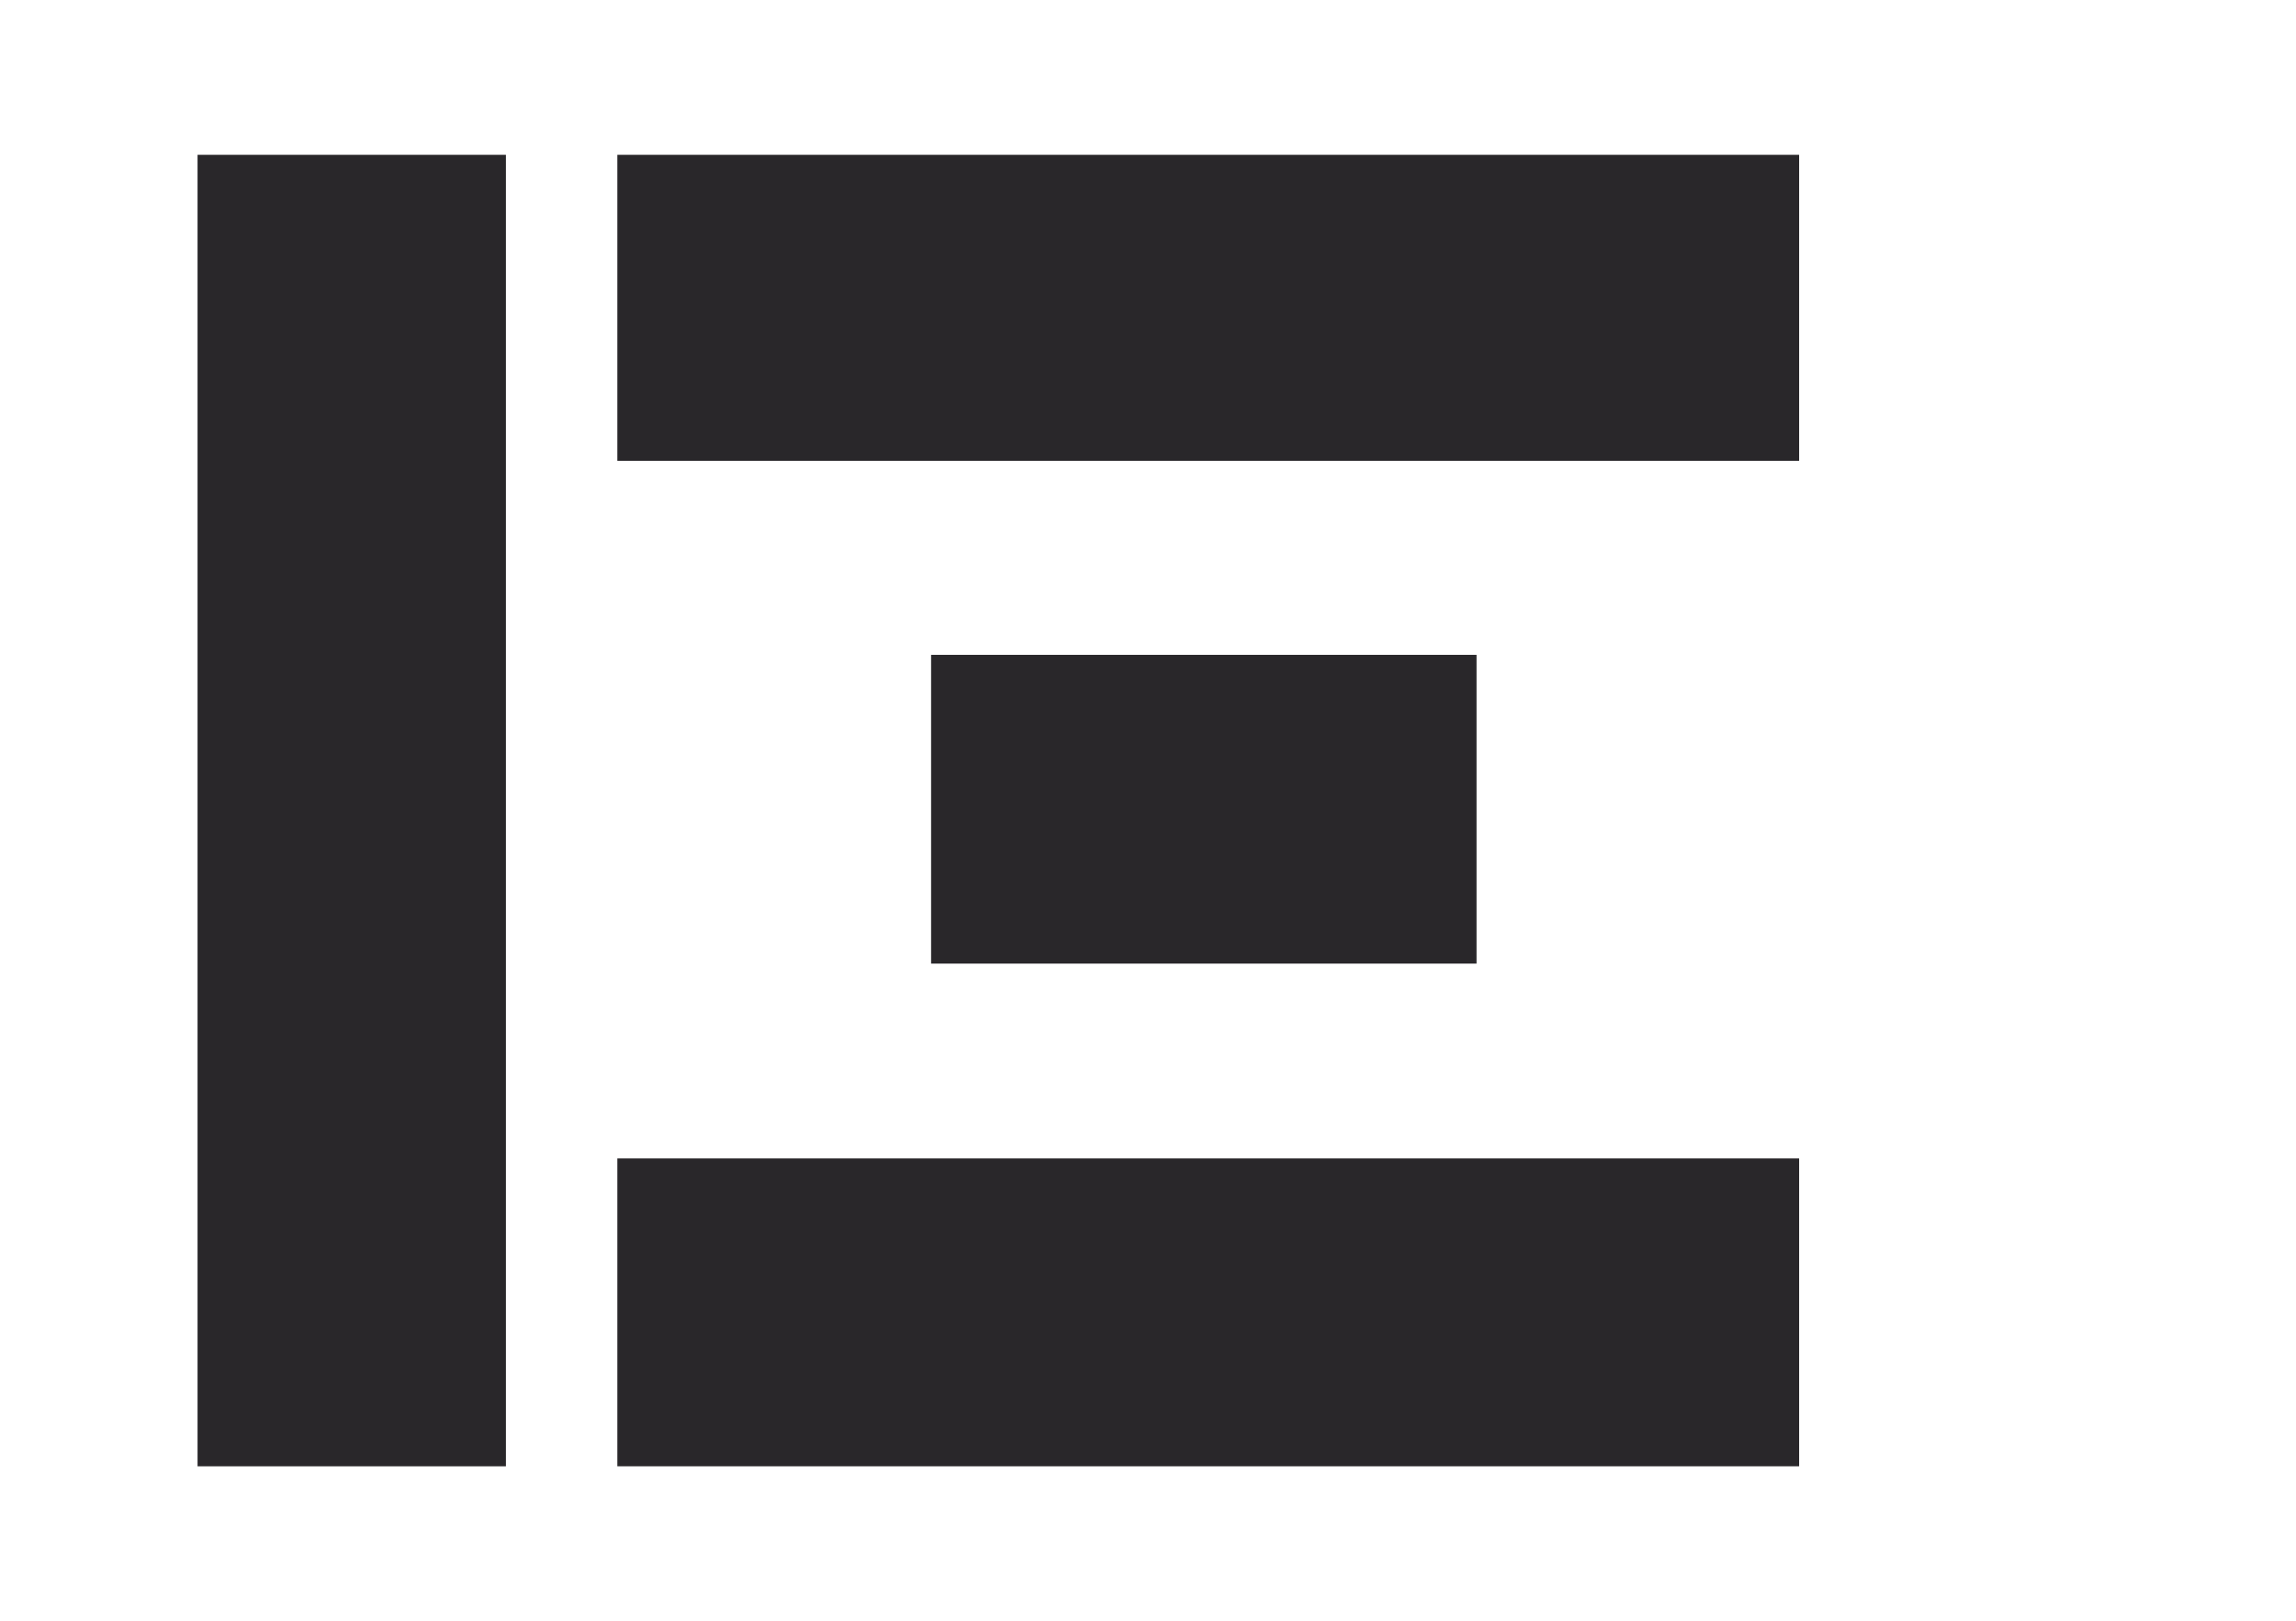
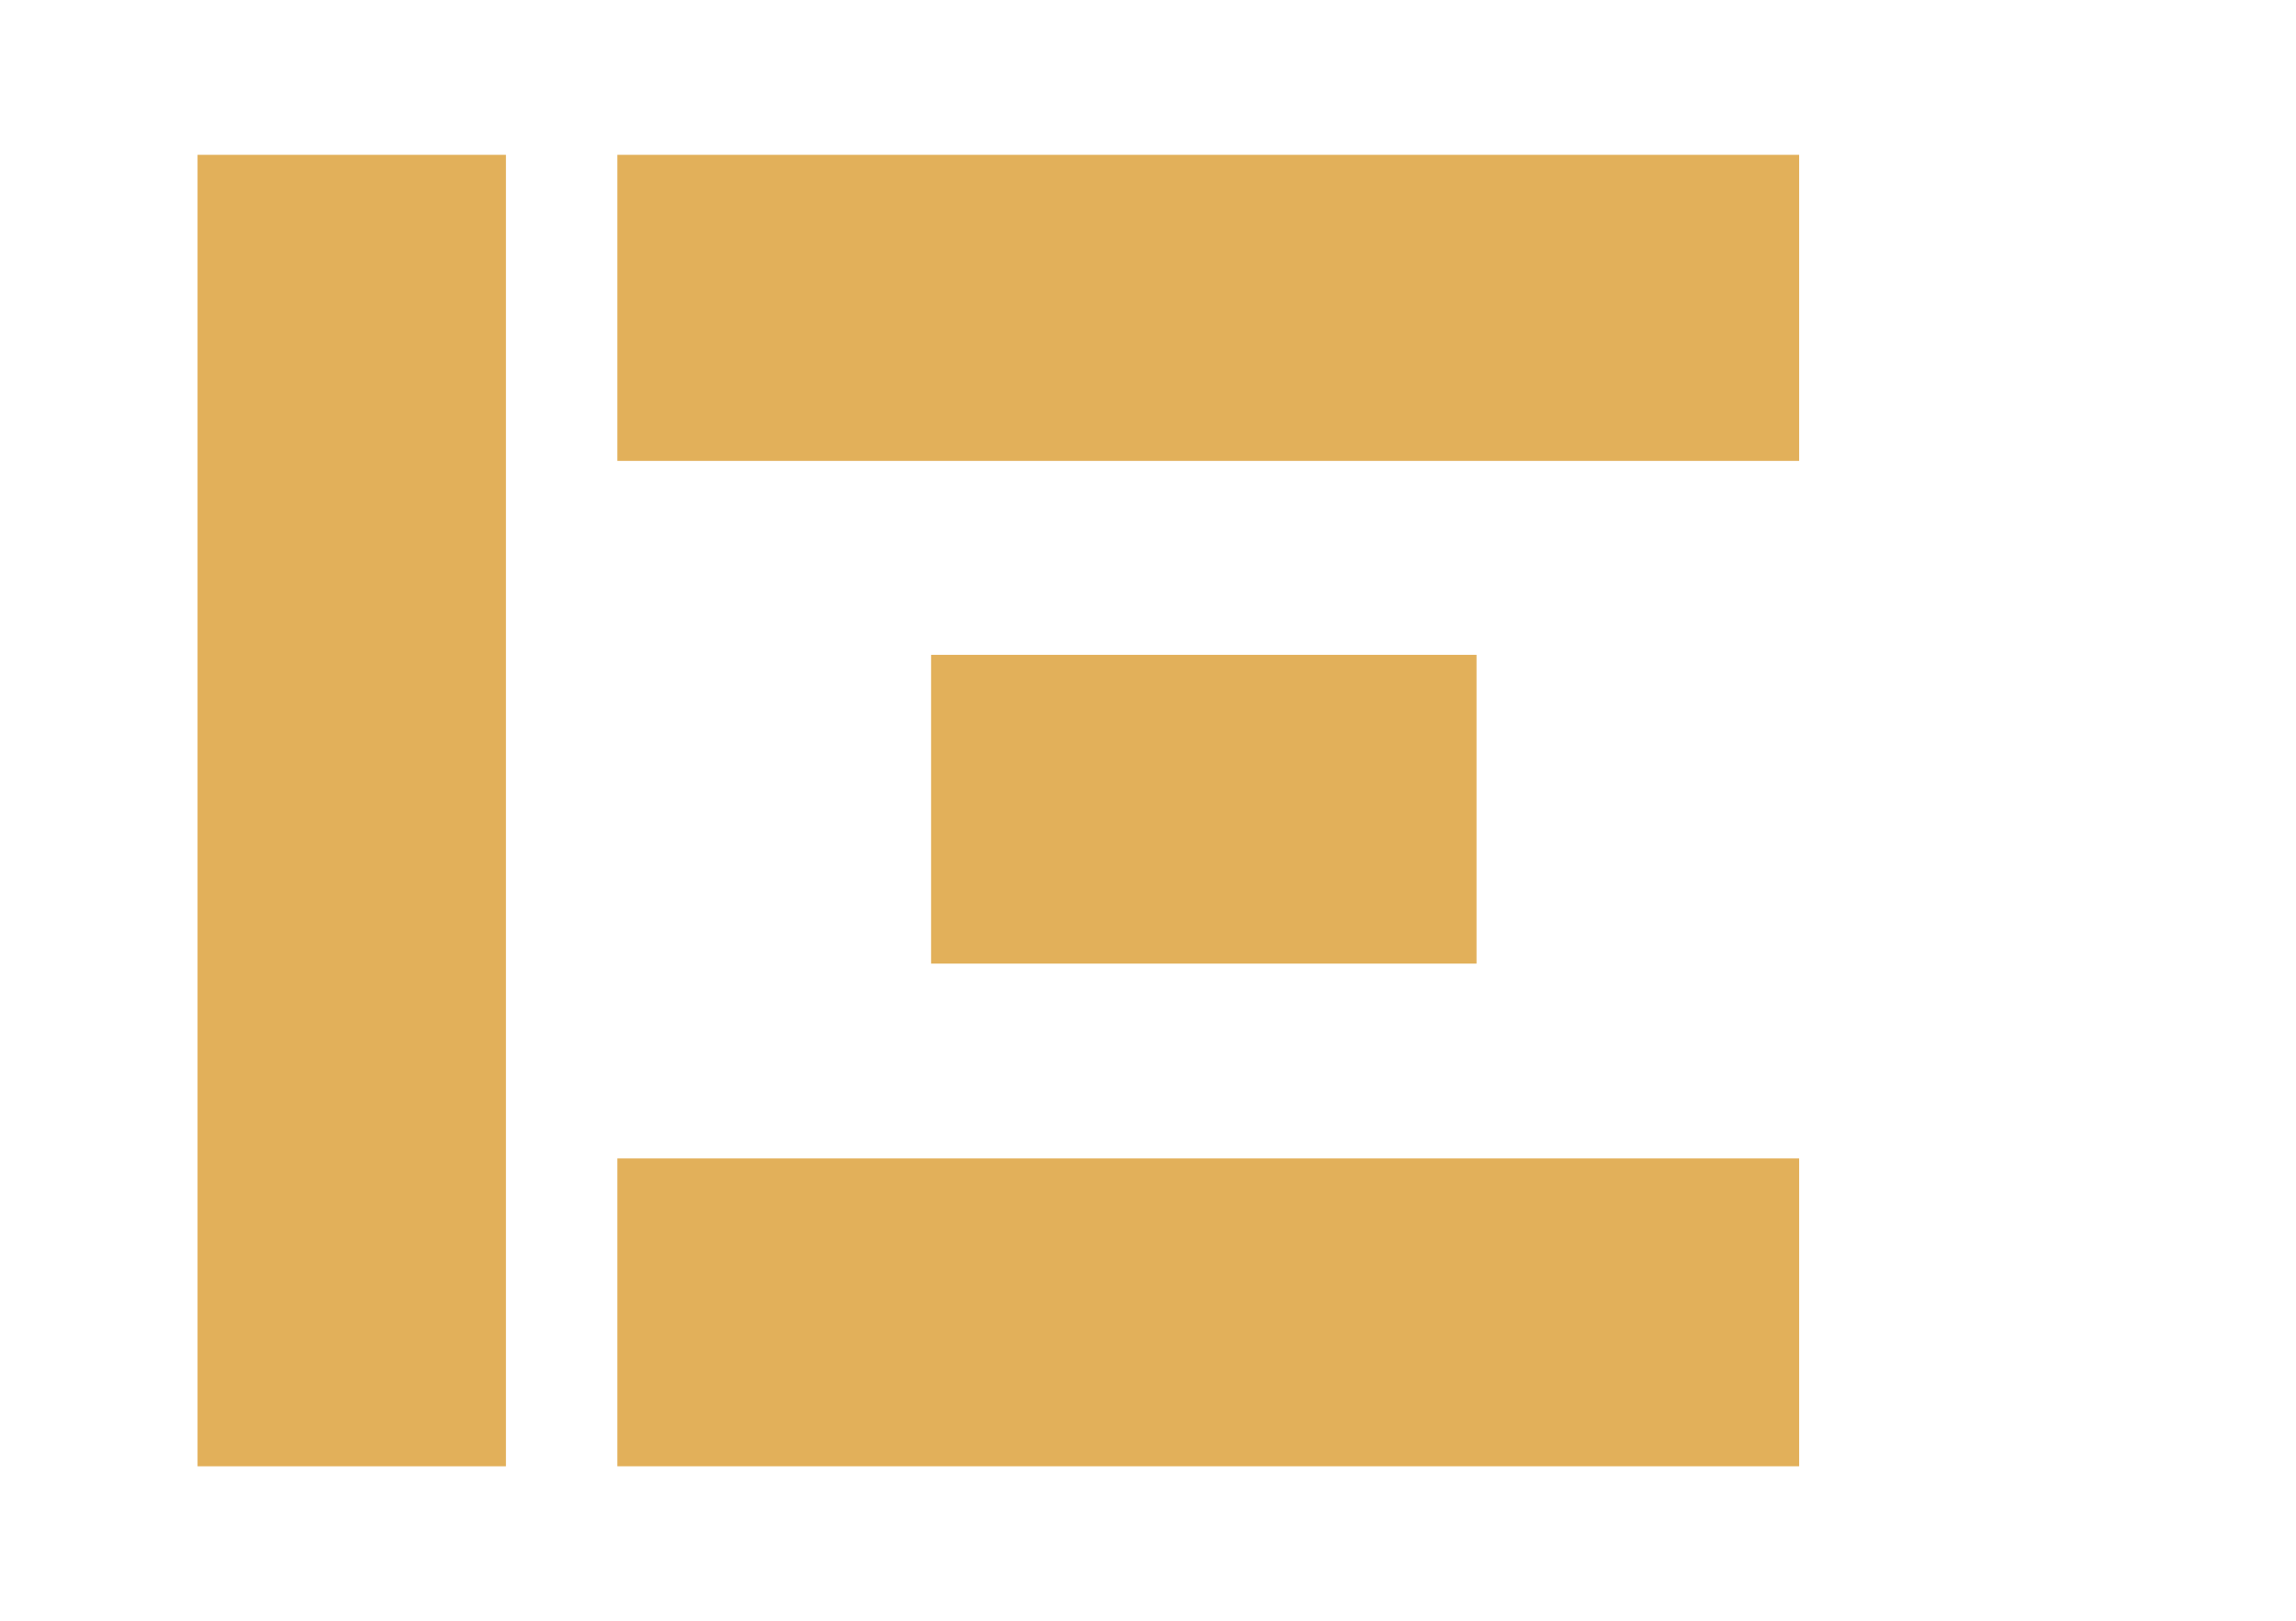
<svg xmlns="http://www.w3.org/2000/svg" width="119" height="84" viewBox="0 0 119 84" fill="none">
-   <path d="M93.248 8.024H31.997V23.887H93.248V8.024Z" fill="#29272A" />
-   <path d="M26.222 8.024H10.239V75.996H26.222V8.024Z" fill="#29272A" />
-   <path d="M93.248 60.039H31.997V75.995H93.248V60.039Z" fill="#29272A" />
-   <path d="M76.528 33.94H48.258V49.942H76.528V33.94Z" fill="#29272A" />
+   <path d="M93.248 8.024H31.997V23.887H93.248V8.024Z" fill="#E2B05A" />
+   <path d="M26.222 8.024H10.239V75.996H26.222V8.024Z" fill="#E2B05A" />
+   <path d="M93.248 60.039H31.997V75.995H93.248V60.039Z" fill="#E2B05A" />
+   <path d="M76.528 33.94H48.258V49.942H76.528V33.94Z" fill="#E2B05A" />
</svg>
